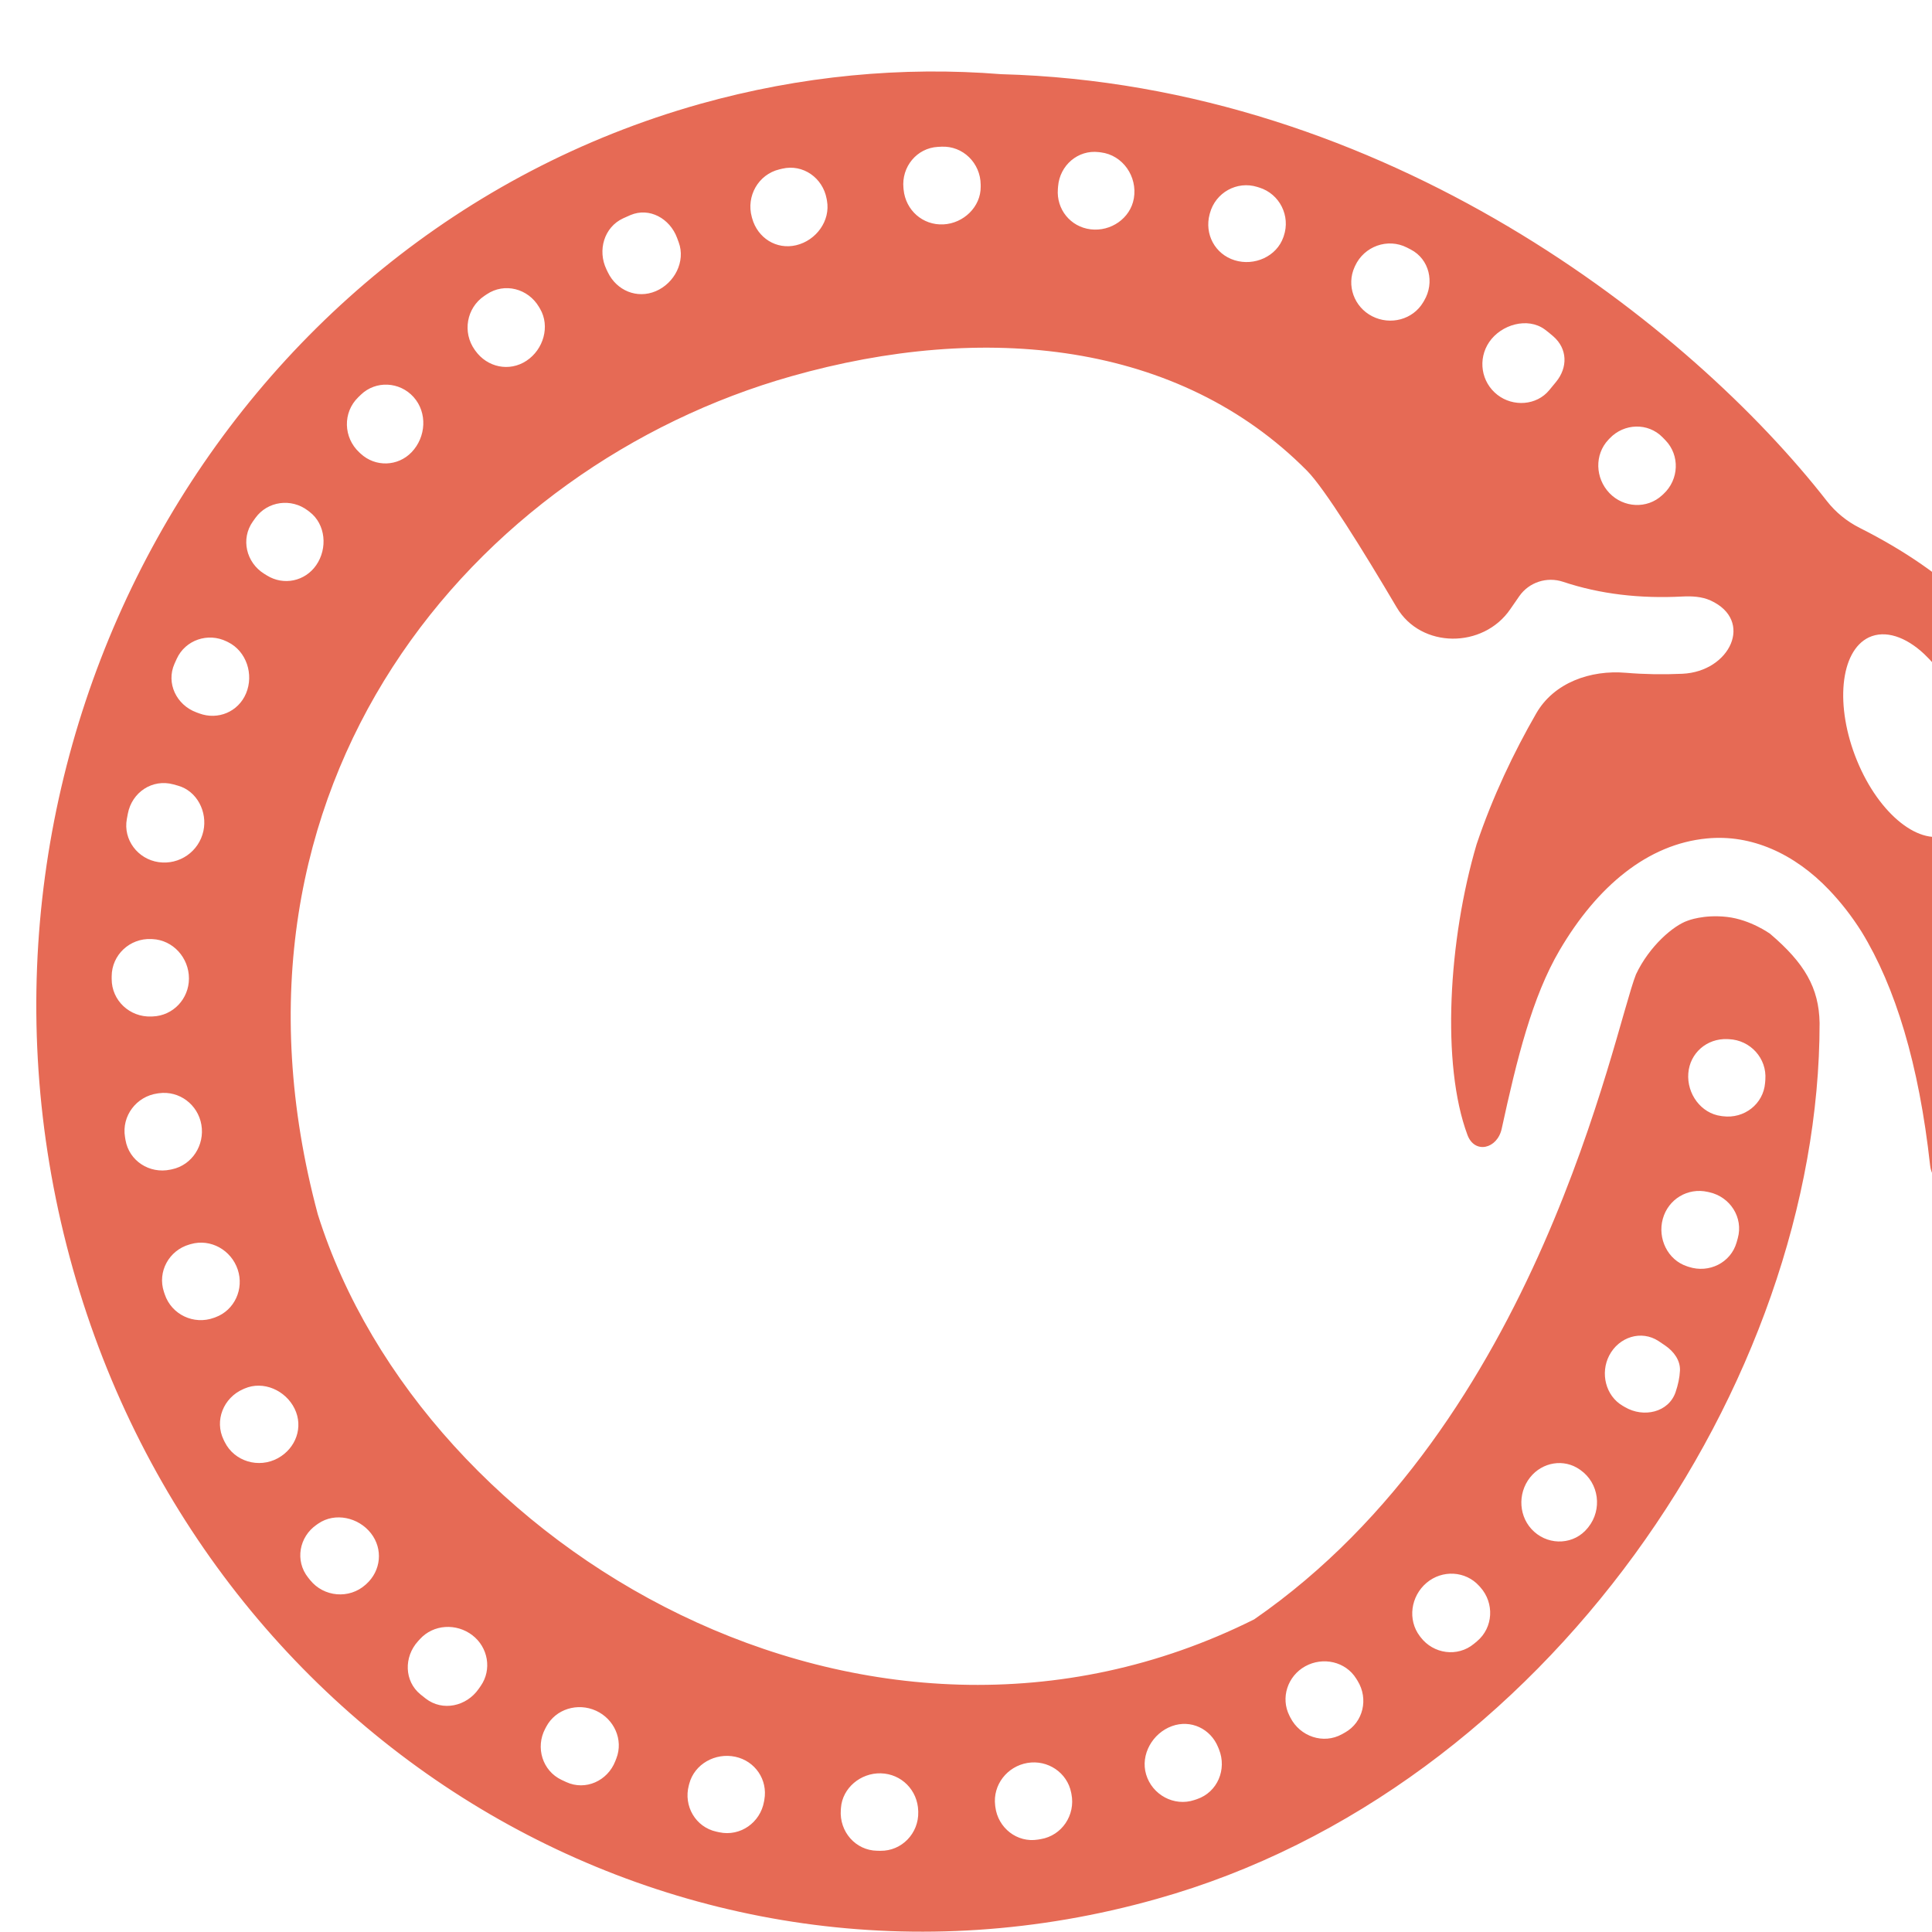
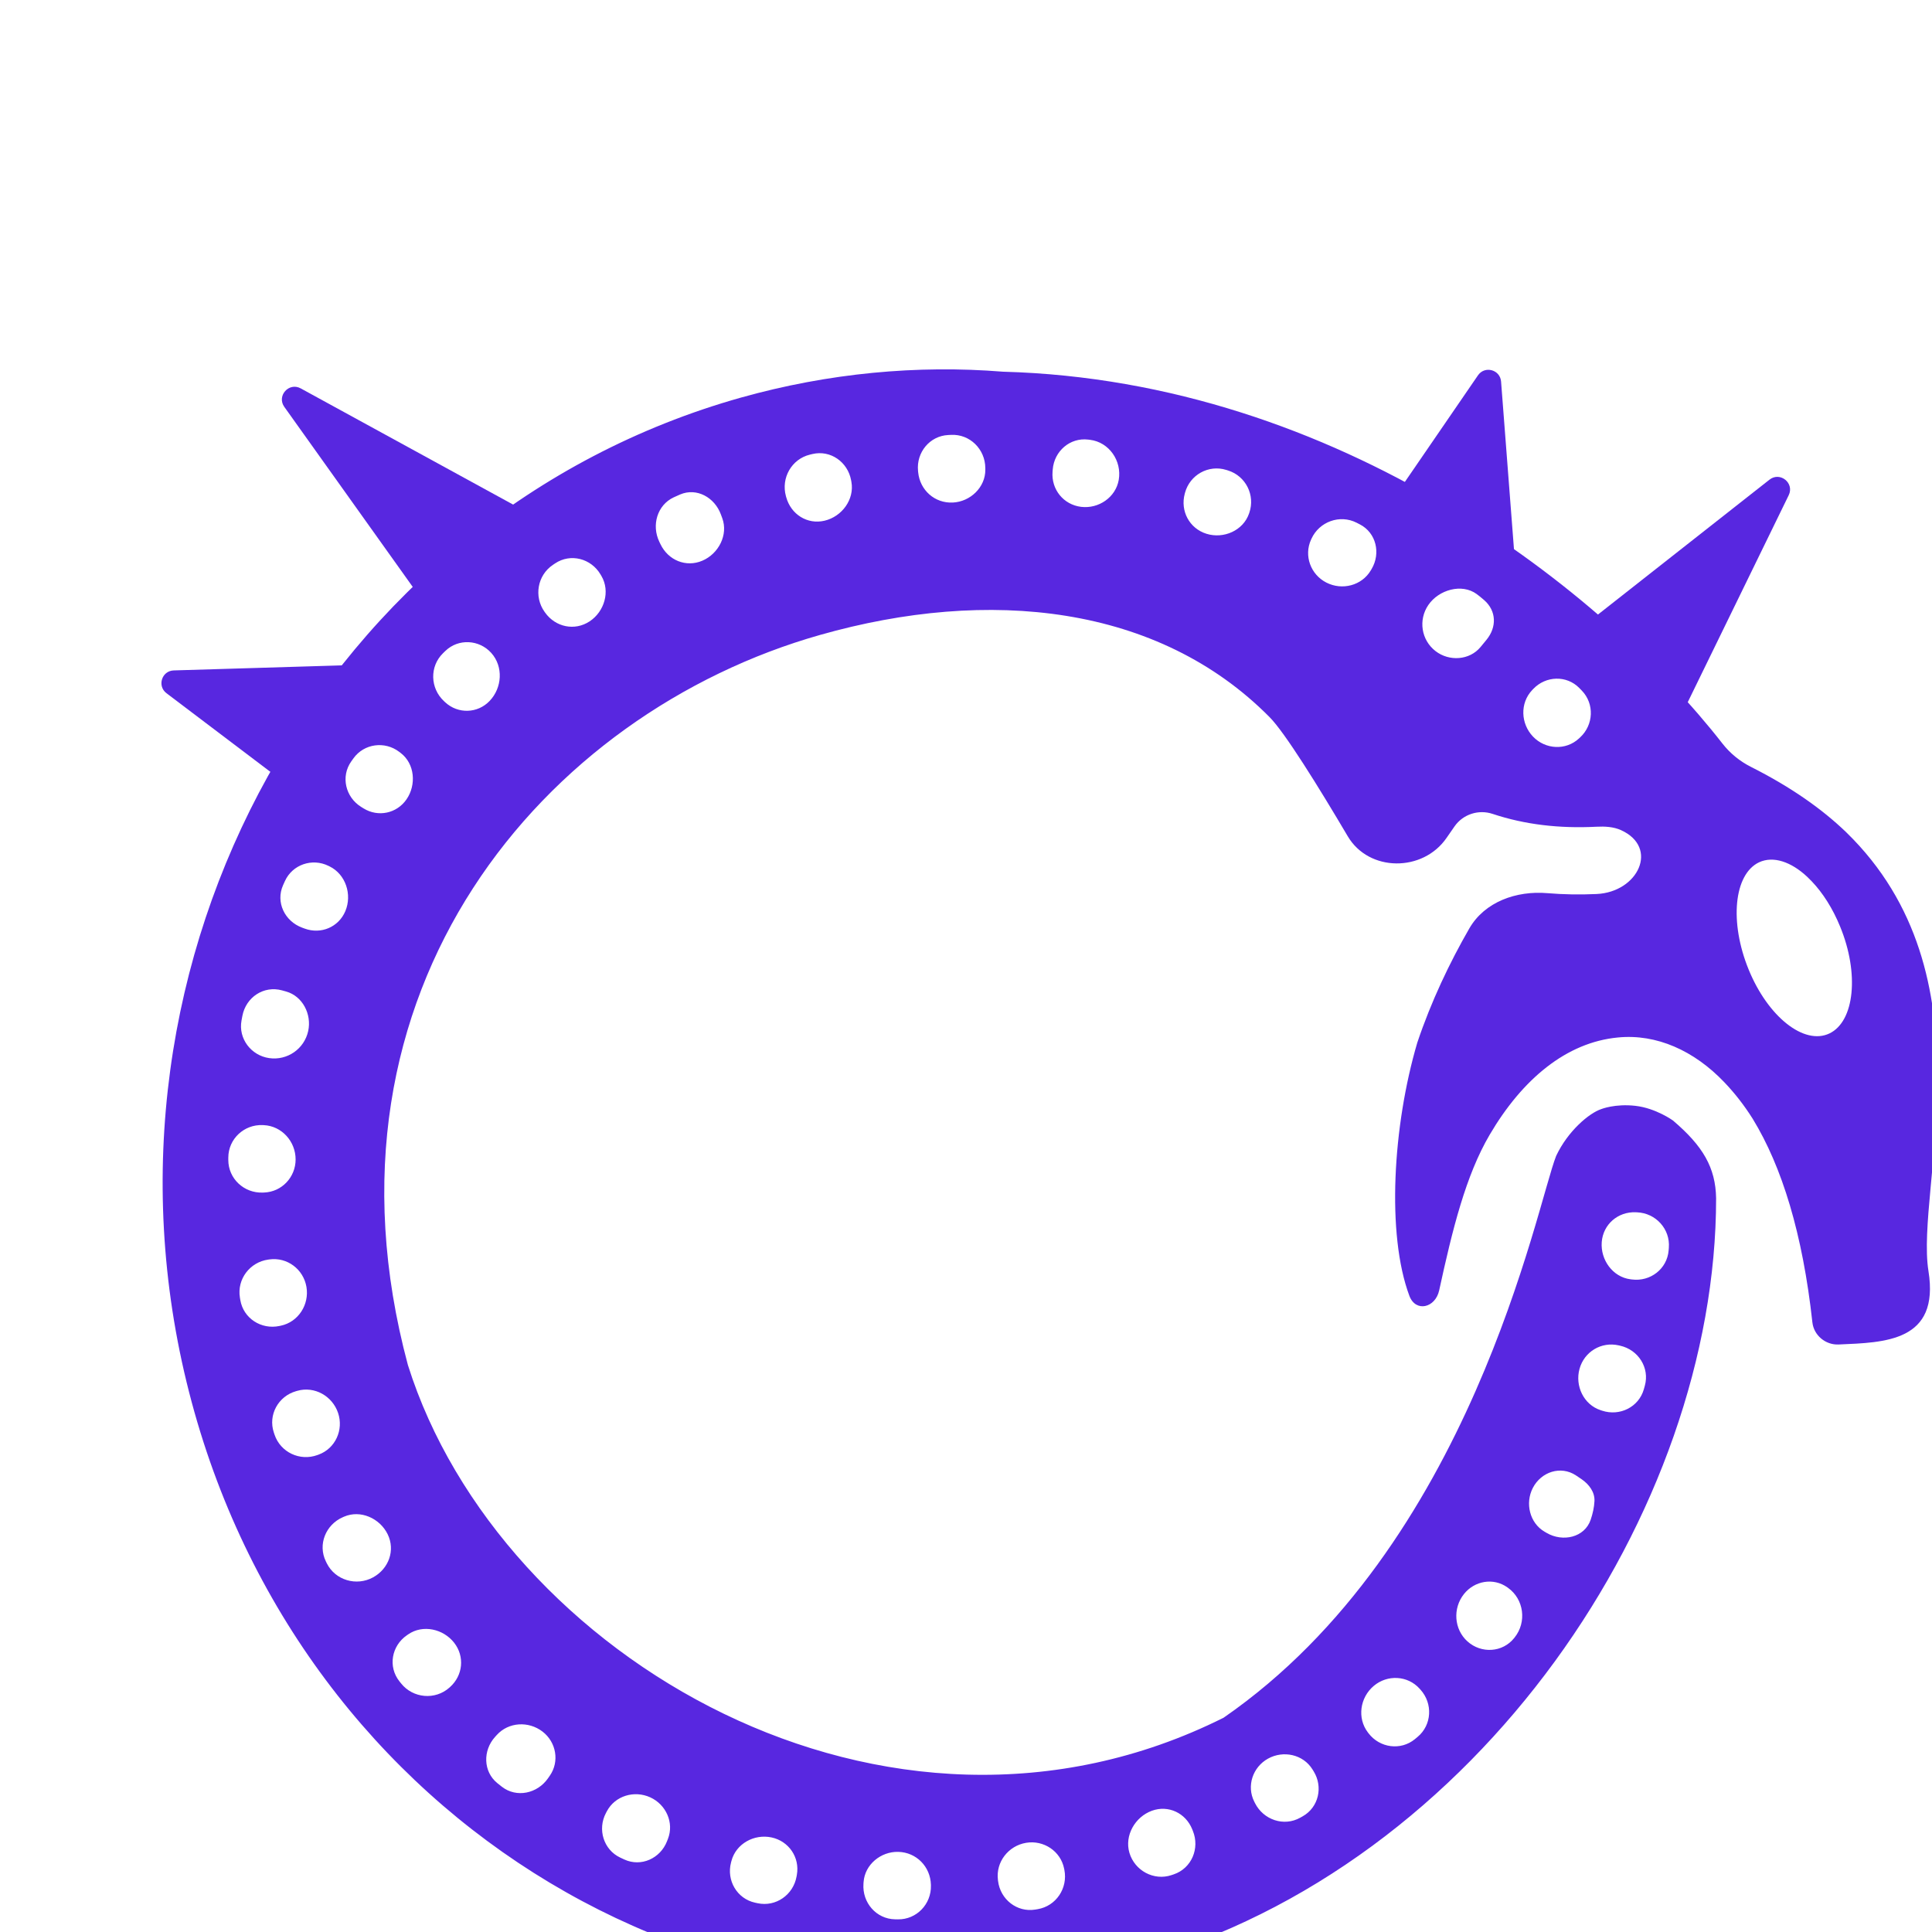
- <svg xmlns="http://www.w3.org/2000/svg" width="64" height="64" viewBox="0 0 730 730" fill="none">
-   <g transform="translate(21.0,0) rotate(45 344 365)">
-     <path d="M514.935 0.013C500.381 0.288 484.137 3.096 465.674 9.181C460.548 10.87 455.118 11.427 449.762 10.765C367.206 0.559 221.045 16.996 115.092 117.357C86.701 141.529 62.014 171.216 42.607 205.747C-48.758 368.716 11.529 581.06 178.373 679.966C344.935 778.716 552.904 726.372 644.154 563.404C719.31 429.81 683.219 248.06 587.279 152.154C577.719 142.935 567.283 140.184 550.219 141.56C550.219 141.56 541.219 142.993 534.219 148.56C527.219 154.126 524.719 160.06 524.719 160.06C522.219 165.06 521.219 177.06 525.248 188.247C534.5 209.56 619.058 333.935 595.56 462.561C543.902 617.466 354.721 665.811 237.219 604.561C90.938 520.186 79.25 362.466 139.719 254.185C176.75 187.779 234.125 141.247 302.719 141.56C312.095 141.56 339.114 147.895 363.297 154.126C380.822 158.641 397.406 142.067 394.092 124.275C393.725 122.308 393.368 120.332 393.015 118.345C391.893 112.006 395.115 105.704 400.873 102.826C414.083 96.221 425.902 86.835 436.672 74.896C439.085 72.222 441.881 69.691 445.252 68.425C462.249 62.044 469.552 82.135 457.309 95.539C452.45 100.858 447.333 105.822 441.94 110.376C431.692 119.028 425.373 132.199 428.861 145.149C433.272 161.529 439.453 179.051 447.904 196.06C465.87 229.081 497.236 264.355 523.137 276.17C530.226 279.404 534.829 271.922 530.617 265.367C516.018 242.648 503.519 221.967 498.373 202.154C491.342 175.122 493.529 150.279 507.904 132.935C518.529 120.013 535.248 113.607 554.31 114.076C560.717 114.232 567.279 115.013 574.154 116.576C597.844 122.276 624.833 136.591 654.877 160.697C659.302 164.248 665.881 163.646 669.713 159.461C683.227 144.701 699.959 127.616 674.779 109.388C645 87.83 603.842 -1.237 514.935 0.013ZM519.467 25.638C526.342 25.794 534.154 27.513 541.967 30.794C562.279 39.232 575.56 55.482 571.498 66.888C567.435 78.294 547.592 80.638 527.123 72.044C506.654 63.45 493.373 47.357 497.435 35.95C499.779 29.544 507.123 25.951 516.654 25.638H519.467ZM390.401 37.659C398.367 37.789 404.539 44.553 404.241 52.514L404.214 53.221C403.924 60.976 397.307 66.909 389.549 66.736C381.787 66.562 375.232 60.5 375.024 52.739L375.006 52.078C374.793 44.172 380.969 37.543 388.877 37.637C389.385 37.643 389.893 37.65 390.401 37.659ZM332.719 39.857C339.808 39.377 344.908 44.258 345.592 51.331L345.98 55.342C346.703 62.812 340.854 69.469 333.409 70.412C325.647 71.396 318.547 66.19 317.084 58.504C315.585 50.621 320.615 41.529 328.543 40.294C329.658 40.121 331.009 39.972 332.719 39.857ZM271.413 54.737C278.953 52.349 286.655 57.145 288.633 64.803L288.805 65.469C290.729 72.919 286.254 80.505 278.934 82.876C271.635 85.241 263.726 81.577 261.054 74.384L260.911 73.997C258.069 66.347 262.089 57.761 269.85 55.238C270.374 55.068 270.895 54.901 271.413 54.737ZM214.39 78.652C221.533 74.911 230.344 77.847 233.881 85.094L234.044 85.428C237.461 92.428 234.097 101.054 227.2 104.676C220.319 108.29 212.098 105.776 208.228 99.035L208.035 98.699C204.018 91.702 206.537 82.771 213.682 79.023C213.918 78.899 214.154 78.775 214.39 78.652ZM183.753 115.058C188.179 121.323 186.514 130.155 180.472 134.881C174.418 139.615 165.929 138.702 160.945 132.853L160.312 132.11C155.145 126.046 155.763 116.982 162.031 112.065C162.235 111.905 162.438 111.746 162.641 111.588C169.232 106.44 178.928 108.227 183.753 115.058ZM118.536 152.664C124.017 146.632 133.37 146.611 139.176 152.331L139.712 152.858C145.141 158.206 144.935 167.253 139.816 172.899C134.564 178.693 125.942 179.2 119.897 174.239L119.447 173.87C113.23 168.768 112.284 159.595 117.668 153.623C117.958 153.301 118.247 152.982 118.536 152.664ZM567.378 180.722C573.342 175.233 582.671 175.652 587.943 181.809C588.207 182.117 588.469 182.425 588.731 182.732C593.95 188.863 592.753 197.997 586.374 202.91L585.836 203.325C579.729 208.029 570.691 206.545 565.667 200.699C560.636 194.845 561.263 186.35 566.943 181.123L567.378 180.722ZM81.867 201.09C86.097 194.225 95.152 192.677 101.786 197.261L102.347 197.648C108.726 202.056 110.119 211.202 106.048 217.801C102.006 224.353 93.802 226.164 87.103 222.371L86.667 222.124C79.549 218.094 77.025 209.002 81.293 202.025C81.484 201.712 81.675 201.4 81.867 201.09ZM603.08 226.829C609.9 222.512 618.954 224.496 622.929 231.521C623.196 231.993 623.461 232.465 623.724 232.936C627.636 239.946 624.673 248.648 617.509 252.272L616.864 252.599C609.999 256.073 601.52 253.075 597.725 246.382C593.917 239.666 595.992 231.315 602.516 227.186L603.08 226.829ZM53.711 254.039C56.633 246.794 65.175 244.403 72.275 247.662L73.881 248.4C80.866 251.607 83.696 260.437 80.825 267.567C77.942 274.724 70.204 277.898 62.926 275.334L61.781 274.931C54.311 272.299 49.908 264.322 52.622 256.881C52.97 255.927 53.332 254.979 53.711 254.039ZM632.268 279.587C636.107 278.883 640.25 279.477 642.874 282.367C644.66 284.334 646.153 286.67 647.417 289.225C651.033 296.534 645.816 304.738 637.926 306.798L636.917 307.061C629.699 308.946 622.182 304.333 619.924 297.222C617.54 289.712 621.57 281.751 629.288 280.164C630.255 279.966 631.24 279.776 632.268 279.587ZM36.488 313.571C38.052 305.622 46.02 300.976 53.861 303.014L54.568 303.198C62.014 305.133 66.403 313.188 64.862 320.725C63.305 328.34 56.155 332.985 48.491 331.695L48.104 331.63C40.119 330.286 34.725 322.649 36.267 314.7C36.341 314.323 36.414 313.946 36.488 313.571ZM642.928 335.484C651.34 334.069 659.249 340.177 660.208 348.653C660.221 348.768 660.234 348.883 660.247 348.998C661.151 356.997 654.998 363.918 646.959 364.35C639.075 364.774 632.24 358.742 631.348 350.896C630.515 343.561 635.31 336.769 642.589 335.541C642.702 335.522 642.815 335.503 642.928 335.484ZM29.687 374.054C29.816 366.206 36.56 360.16 44.398 360.585C52.304 361.015 58.42 367.916 58.6 375.831C58.772 383.374 52.922 389.565 45.383 389.848L44.688 389.874C36.457 390.182 29.555 383.689 29.666 375.453C29.672 374.986 29.68 374.519 29.687 374.054ZM631.856 406.763C632.497 399.04 639.035 393.115 646.773 393.529L647.378 393.561C655.434 393.992 661.666 400.879 660.946 408.914C660.901 409.413 660.855 409.911 660.808 410.408C660.058 418.373 652.715 423.94 644.786 422.868L644.322 422.806C636.582 421.76 631.209 414.546 631.856 406.763ZM63.297 431.526C64.623 438.833 60.126 445.726 52.899 447.434L51.752 447.705C43.907 449.56 36.035 444.713 34.699 436.764C34.608 436.222 34.519 435.68 34.431 435.138C33.17 427.384 38.688 420.207 46.473 419.157L47.272 419.049C54.904 418.018 61.922 423.949 63.297 431.526ZM621.728 461.495C623.829 454.137 631.241 449.388 638.688 451.147L639.628 451.369C647.342 453.192 652.193 460.873 650.063 468.509C649.946 468.926 649.829 469.343 649.711 469.76C647.507 477.53 639.109 481.64 631.433 479.125C631.196 479.047 630.959 478.97 630.723 478.892C623.512 476.536 619.646 468.789 621.728 461.495ZM60.288 475.638C67.647 473.133 75.886 477.336 78.817 484.535C81.661 491.517 78.515 499.217 71.667 502.37L70.61 502.857C63.31 506.218 54.649 503.209 51.769 495.706C51.527 495.076 51.288 494.444 51.052 493.811C48.303 486.449 52.312 478.351 59.752 475.821C59.931 475.76 60.109 475.699 60.288 475.638ZM602.106 513.068C605.312 506.208 613.14 503.415 620.11 506.373L620.875 506.698C628.394 509.889 631.932 518.563 628.311 525.884C628.156 526.197 628.002 526.508 627.847 526.819C624.254 534.033 615.196 536.716 608.113 532.872C601.267 529.157 598.809 520.126 602.106 513.068ZM85.319 527.338C91.797 523.715 100.171 526.438 104.184 532.682C108.486 539.378 106.893 548.212 100.519 552.977C94.157 557.734 85.019 556.471 80.517 549.927C80.129 549.362 79.744 548.8 79.363 548.24C74.729 541.43 76.542 532.327 83.7 528.251C84.238 527.945 84.778 527.64 85.319 527.338ZM573.352 561.495C577.843 555.193 586.53 553.448 592.957 557.76L593.409 558.063C600.118 562.565 601.955 571.691 597.272 578.276C597.061 578.572 596.851 578.866 596.641 579.16C591.965 585.689 582.798 586.753 576.473 581.805L576.055 581.477C569.919 576.678 568.831 567.839 573.352 561.495ZM119.429 575.19C125.208 569.91 134.219 570.415 139.741 575.964C145.155 581.404 145.431 590.113 140.213 595.742L139.799 596.189C134.274 602.149 124.952 602.477 119.211 596.725C118.976 596.489 118.741 596.253 118.507 596.018C112.793 590.273 113.132 580.944 119.114 575.478L119.429 575.19ZM536.918 603.479C542.607 598.059 551.316 598.139 557.017 603.545L557.262 603.779C563.111 609.326 563.319 618.632 557.545 624.256C557.244 624.55 556.943 624.842 556.643 625.132C550.756 630.825 541.386 630.118 536.028 623.925L535.533 623.353C530.576 617.624 531.434 608.704 536.918 603.479ZM162.357 614.632C167.054 608.44 175.8 607.221 182.14 611.716C188.466 616.203 190.412 624.932 186.187 631.436L185.828 631.988C181.44 638.743 172.422 640.704 165.871 636.018C165.57 635.803 165.269 635.587 164.969 635.37C158.428 630.663 157.178 621.462 162.047 615.041L162.357 614.632ZM493.642 637.907C500.059 633.749 508.477 635.343 512.859 641.609L513.287 642.221C517.912 648.834 516.327 657.965 509.555 662.354C509.236 662.56 508.918 662.766 508.6 662.97C501.834 667.326 492.912 664.95 488.873 657.99L488.529 657.397C484.656 650.721 487.164 642.104 493.642 637.907ZM211.198 646.397C214.969 639.6 223.555 637.214 230.515 640.676C237.434 644.118 240.562 652.398 237.305 659.406L237.064 659.924C233.66 667.25 224.901 670.405 217.667 666.809C217.376 666.665 217.084 666.52 216.793 666.375C209.6 662.785 207.021 653.923 210.922 646.894L211.198 646.397ZM444.133 662.821C451.186 660.188 459.27 663.23 462.294 670.125L462.752 671.17C465.964 678.493 462.744 687.065 455.243 689.837C454.637 690.061 454.029 690.282 453.421 690.501C445.881 693.218 437.703 688.873 435.349 681.212L435.099 680.4C432.864 673.127 437.005 665.482 444.133 662.821ZM264.14 670.648C266.975 663.459 275.575 660.154 282.888 662.656C290.213 665.162 293.815 672.882 291.666 680.32C289.375 688.251 280.904 692.886 273.091 690.223C272.821 690.131 272.552 690.039 272.283 689.946C264.584 687.305 260.955 678.731 263.94 671.158C264.007 670.988 264.074 670.818 264.14 670.648ZM319.919 687.022C321.309 679.498 328.986 674.617 336.58 675.55C344.065 676.47 349.301 682.859 348.898 690.39L348.881 690.72C348.438 698.991 341.032 705.214 332.799 704.299C332.405 704.256 332.012 704.212 331.619 704.167C323.588 703.263 318.314 695.705 319.783 687.759L319.919 687.022ZM390.931 675.691C398.365 674.717 405.367 679.608 406.691 686.988L406.936 688.356C408.358 696.283 403.37 704.076 395.379 705.078C394.55 705.182 393.718 705.278 392.883 705.365C384.963 706.189 378.383 699.809 377.998 691.856L377.944 690.74C377.576 683.143 383.389 676.678 390.931 675.691Z" fill="#E66A55" />
+ <svg xmlns="http://www.w3.org/2000/svg" width="64" height="64" viewBox="0 0 804 838" fill="none">
+   <g transform="rotate(45 402 419)">
+     <path d="M630.935 108.013C616.381 108.288 600.137 111.096 581.674 117.181C576.548 118.87 571.118 119.427 565.762 118.765C483.206 108.559 337.045 124.996 231.092 225.357C202.701 249.529 178.013 279.216 158.607 313.747C67.242 476.716 127.529 689.06 294.373 787.966C460.935 886.716 668.904 834.372 760.154 671.404C835.31 537.81 799.219 356.06 703.279 260.154C693.719 250.935 683.283 248.184 666.219 249.56C666.219 249.56 657.219 250.993 650.219 256.56C643.219 262.126 640.719 268.06 640.719 268.06C638.219 273.06 637.219 285.06 641.248 296.247C650.5 317.56 735.058 441.935 711.56 570.561C659.902 725.466 470.721 773.811 353.219 712.561C206.938 628.186 195.25 470.466 255.719 362.185C292.75 295.779 350.125 249.247 418.719 249.56C428.095 249.56 455.114 255.895 479.297 262.126C496.822 266.641 513.406 250.067 510.092 232.275C509.725 230.308 509.368 228.332 509.015 226.345C507.893 220.006 511.115 213.704 516.873 210.826C530.083 204.221 541.902 194.835 552.672 182.896C555.085 180.222 557.881 177.691 561.252 176.425C578.249 170.044 585.552 190.135 573.309 203.539C568.45 208.858 563.333 213.822 557.94 218.376C547.692 227.028 541.373 240.199 544.861 253.149C549.272 269.529 555.453 287.051 563.904 304.06C581.87 337.081 613.236 372.355 639.137 384.17C646.226 387.404 650.829 379.922 646.617 373.367C632.018 350.648 619.519 329.967 614.373 310.154C607.342 283.122 609.529 258.279 623.904 240.935C634.529 228.013 651.248 221.607 670.31 222.076C676.717 222.232 683.279 223.013 690.154 224.576C713.844 230.276 740.833 244.591 770.877 268.697C775.302 272.248 781.881 271.646 785.713 267.461C799.227 252.701 815.959 235.616 790.779 217.388C761 195.83 719.842 106.763 630.935 108.013ZM635.467 133.638C642.342 133.794 650.154 135.513 657.967 138.794C678.279 147.232 691.56 163.482 687.498 174.888C683.435 186.294 663.592 188.638 643.123 180.044C622.654 171.451 609.373 155.357 613.435 143.951C615.779 137.544 623.123 133.951 632.654 133.638H635.467ZM506.401 145.659C514.367 145.789 520.539 152.553 520.241 160.514L520.214 161.221C519.924 168.976 513.307 174.909 505.549 174.736C497.787 174.562 491.232 168.5 491.024 160.739L491.006 160.078C490.793 152.172 496.969 145.543 504.877 145.637C505.385 145.643 505.893 145.65 506.401 145.659ZM448.719 147.857C455.808 147.377 460.908 152.258 461.592 159.331L461.98 163.342C462.703 170.812 456.854 177.469 449.409 178.412C441.647 179.396 434.547 174.19 433.084 166.504C431.585 158.621 436.615 149.529 444.543 148.294C445.658 148.121 447.009 147.973 448.719 147.857ZM387.413 162.737C394.953 160.349 402.655 165.145 404.633 172.803L404.805 173.469C406.729 180.919 402.254 188.505 394.934 190.876C387.635 193.241 379.726 189.577 377.054 182.384L376.911 181.997C374.069 174.347 378.089 165.761 385.85 163.238C386.374 163.068 386.895 162.901 387.413 162.737ZM330.39 186.652C337.533 182.911 346.344 185.847 349.881 193.094L350.044 193.428C353.461 200.428 350.097 209.054 343.2 212.676C336.319 216.29 328.098 213.776 324.228 207.035L324.035 206.699C320.018 199.702 322.537 190.771 329.682 187.023C329.918 186.899 330.154 186.775 330.39 186.652ZM299.753 223.058C304.179 229.323 302.514 238.155 296.472 242.881C290.418 247.615 281.929 246.702 276.945 240.853L276.312 240.11C271.145 234.046 271.763 224.982 278.031 220.065C278.235 219.905 278.438 219.746 278.641 219.588C285.232 214.44 294.928 216.227 299.753 223.058ZM234.536 260.664C240.017 254.632 249.37 254.611 255.176 260.331L255.712 260.858C261.141 266.206 260.935 275.253 255.816 280.899C250.564 286.693 241.942 287.2 235.897 282.239L235.447 281.87C229.23 276.768 228.284 267.595 233.668 261.623C233.958 261.301 234.247 260.982 234.536 260.664ZM683.378 288.722C689.342 283.233 698.671 283.652 703.943 289.809C704.207 290.117 704.469 290.425 704.731 290.732C709.95 296.863 708.753 305.997 702.374 310.91L701.836 311.325C695.729 316.029 686.691 314.545 681.667 308.699C676.636 302.845 677.263 294.35 682.943 289.123L683.378 288.722ZM197.867 309.09C202.097 302.225 211.152 300.677 217.786 305.261L218.347 305.648C224.726 310.056 226.119 319.202 222.048 325.801C218.006 332.353 209.802 334.164 203.103 330.371L202.667 330.124C195.549 326.094 193.025 317.002 197.293 310.025C197.484 309.712 197.675 309.4 197.867 309.09ZM719.08 334.829C725.9 330.512 734.954 332.496 738.929 339.521C739.196 339.993 739.461 340.465 739.724 340.936C743.636 347.946 740.673 356.648 733.509 360.272L732.864 360.599C725.999 364.073 717.52 361.075 713.725 354.382C709.917 347.666 711.992 339.315 718.516 335.186L719.08 334.829ZM169.711 362.039C172.633 354.794 181.175 352.403 188.275 355.662L189.881 356.4C196.866 359.607 199.696 368.437 196.825 375.567C193.942 382.724 186.204 385.898 178.926 383.334L177.781 382.931C170.311 380.299 165.909 372.322 168.622 364.881C168.97 363.927 169.332 362.979 169.711 362.039ZM748.268 387.587C752.107 386.883 756.25 387.477 758.874 390.367C760.66 392.334 762.153 394.67 763.417 397.225C767.033 404.534 761.816 412.738 753.926 414.798L752.917 415.061C745.699 416.946 738.182 412.333 735.924 405.222C733.54 397.712 737.57 389.751 745.288 388.164C746.255 387.966 747.24 387.776 748.268 387.587ZM152.488 421.571C154.052 413.622 162.02 408.976 169.861 411.014L170.568 411.198C178.014 413.133 182.403 421.188 180.862 428.725C179.305 436.34 172.155 440.985 164.491 439.695L164.104 439.63C156.119 438.286 150.725 430.649 152.267 422.7C152.341 422.323 152.414 421.946 152.488 421.571ZM758.928 443.484C767.34 442.069 775.249 448.177 776.208 456.653C776.221 456.768 776.234 456.883 776.247 456.998C777.151 464.997 770.998 471.918 762.959 472.35C755.075 472.774 748.24 466.742 747.348 458.896C746.515 451.561 751.31 444.769 758.589 443.541C758.702 443.522 758.815 443.503 758.928 443.484ZM145.687 482.054C145.816 474.206 152.56 468.16 160.398 468.585C168.304 469.015 174.42 475.916 174.6 483.831C174.772 491.374 168.922 497.565 161.382 497.848L160.688 497.874C152.457 498.182 145.555 491.689 145.666 483.453C145.673 482.986 145.68 482.519 145.687 482.054ZM747.856 514.763C748.497 507.04 755.035 501.115 762.773 501.529L763.378 501.561C771.434 501.992 777.666 508.879 776.946 516.914C776.901 517.413 776.855 517.911 776.808 518.408C776.058 526.373 768.715 531.94 760.786 530.868L760.322 530.806C752.582 529.76 747.209 522.546 747.856 514.763ZM179.297 539.526C180.623 546.833 176.125 553.726 168.899 555.434L167.752 555.705C159.907 557.56 152.035 552.713 150.699 544.764C150.608 544.222 150.519 543.68 150.431 543.138C149.17 535.384 154.688 528.207 162.473 527.157L163.272 527.049C170.904 526.018 177.922 531.949 179.297 539.526ZM737.728 569.495C739.829 562.137 747.241 557.388 754.688 559.147L755.628 559.369C763.342 561.192 768.193 568.873 766.063 576.509C765.946 576.926 765.829 577.343 765.711 577.76C763.507 585.53 755.109 589.64 747.433 587.125C747.196 587.047 746.959 586.97 746.723 586.892C739.512 584.536 735.646 576.789 737.728 569.495ZM176.288 583.638C183.647 581.133 191.886 585.336 194.817 592.535C197.661 599.517 194.515 607.217 187.667 610.37L186.61 610.857C179.31 614.218 170.649 611.209 167.769 603.706C167.527 603.076 167.288 602.444 167.052 601.811C164.303 594.449 168.312 586.351 175.752 583.821C175.931 583.76 176.109 583.699 176.288 583.638ZM718.106 621.068C721.312 614.208 729.14 611.415 736.11 614.373L736.875 614.698C744.394 617.889 747.932 626.563 744.311 633.884C744.156 634.197 744.002 634.508 743.847 634.819C740.254 642.033 731.196 644.716 724.113 640.872C717.267 637.157 714.809 628.126 718.106 621.068ZM201.319 635.338C207.797 631.715 216.171 634.438 220.184 640.682C224.486 647.378 222.893 656.212 216.519 660.977C210.158 665.734 201.019 664.471 196.517 657.927C196.129 657.362 195.744 656.8 195.363 656.24C190.729 649.43 192.542 640.327 199.7 636.251C200.238 635.945 200.778 635.64 201.319 635.338ZM689.352 669.495C693.843 663.193 702.53 661.448 708.957 665.76L709.409 666.063C716.118 670.565 717.955 679.691 713.272 686.276C713.061 686.572 712.851 686.866 712.641 687.16C707.965 693.689 698.798 694.753 692.473 689.805L692.055 689.477C685.919 684.678 684.831 675.839 689.352 669.495ZM235.429 683.19C241.208 677.91 250.219 678.415 255.741 683.964C261.155 689.404 261.431 698.113 256.213 703.742L255.799 704.189C250.274 710.149 240.952 710.477 235.211 704.725C234.976 704.489 234.741 704.253 234.507 704.018C228.793 698.273 229.132 688.944 235.114 683.478L235.429 683.19ZM652.918 711.479C658.607 706.059 667.316 706.139 673.017 711.545L673.262 711.779C679.111 717.326 679.319 726.632 673.545 732.256C673.244 732.55 672.943 732.842 672.643 733.132C666.756 738.825 657.386 738.118 652.028 731.925L651.533 731.353C646.576 725.624 647.434 716.704 652.918 711.479ZM278.357 722.632C283.054 716.44 291.8 715.221 298.14 719.716C304.466 724.203 306.412 732.932 302.187 739.436L301.828 739.988C297.44 746.743 288.422 748.704 281.871 744.018C281.57 743.803 281.269 743.587 280.969 743.37C274.428 738.663 273.178 729.462 278.047 723.041L278.357 722.632ZM609.642 745.907C616.059 741.749 624.477 743.343 628.859 749.609L629.287 750.221C633.912 756.834 632.327 765.965 625.555 770.354C625.236 770.56 624.918 770.766 624.6 770.97C617.834 775.326 608.912 772.95 604.873 765.99L604.529 765.397C600.656 758.721 603.164 750.104 609.642 745.907ZM327.198 754.397C330.969 747.6 339.555 745.214 346.515 748.676C353.434 752.118 356.562 760.398 353.305 767.406L353.064 767.924C349.66 775.25 340.901 778.405 333.667 774.809C333.376 774.665 333.084 774.52 332.793 774.375C325.6 770.785 323.021 761.923 326.922 754.894L327.198 754.397ZM560.133 770.821C567.186 768.188 575.27 771.23 578.294 778.125L578.752 779.17C581.964 786.493 578.744 795.065 571.243 797.837C570.637 798.061 570.029 798.282 569.421 798.501C561.881 801.218 553.703 796.873 551.349 789.212L551.099 788.4C548.864 781.127 553.005 773.482 560.133 770.821ZM380.14 778.648C382.975 771.459 391.575 768.154 398.888 770.656C406.213 773.162 409.815 780.882 407.666 788.32C405.375 796.251 396.904 800.886 389.091 798.223C388.821 798.131 388.552 798.039 388.283 797.946C380.584 795.305 376.955 786.731 379.94 779.158C380.007 778.988 380.074 778.818 380.14 778.648ZM435.919 795.022C437.309 787.498 444.986 782.617 452.58 783.55C460.065 784.47 465.301 790.859 464.898 798.39L464.881 798.72C464.438 806.991 457.032 813.214 448.799 812.299C448.405 812.256 448.012 812.212 447.619 812.167C439.588 811.263 434.314 803.705 435.783 795.759L435.919 795.022ZM506.931 783.691C514.365 782.717 521.367 787.608 522.691 794.988L522.936 796.356C524.358 804.283 519.37 812.076 511.379 813.078C510.55 813.182 509.718 813.278 508.883 813.365C500.963 814.189 494.383 807.809 493.998 799.856L493.944 798.74C493.576 791.143 499.389 784.678 506.931 783.691Z" fill="#5827E0" />
+     <path d="M377.862 80.814C376.912 75.712 382.908 72.254 386.848 75.631L448.116 128.142C451.686 131.202 450.02 137.04 445.373 137.754L395.321 145.442C392.386 145.892 389.623 143.932 389.079 141.012L377.862 80.814ZM499.272 23.402C499.965 17.6 508.031 16.74 509.933 22.265L545.26 124.884C546.454 128.353 543.981 131.996 540.316 132.168L492.448 134.406C489.052 134.565 486.327 131.635 486.73 128.259L499.272 23.402Z" fill="#5827E0" />
+     <path d="M73.114 580.552C67.973 581.263 64.799 575.112 68.356 571.333L123.672 512.585C126.895 509.162 132.649 511.099 133.146 515.774L138.486 566.131C138.8 569.084 136.712 571.752 133.771 572.159L73.114 580.552ZM21.436 456.593C15.673 455.629 15.19 447.531 20.798 445.89L124.955 415.396C128.476 414.365 132 417.005 132 420.674L132 468.594C132 471.994 128.946 474.579 125.593 474.019L21.436 456.593Z" fill="#5827E0" />
  </g>
</svg>
